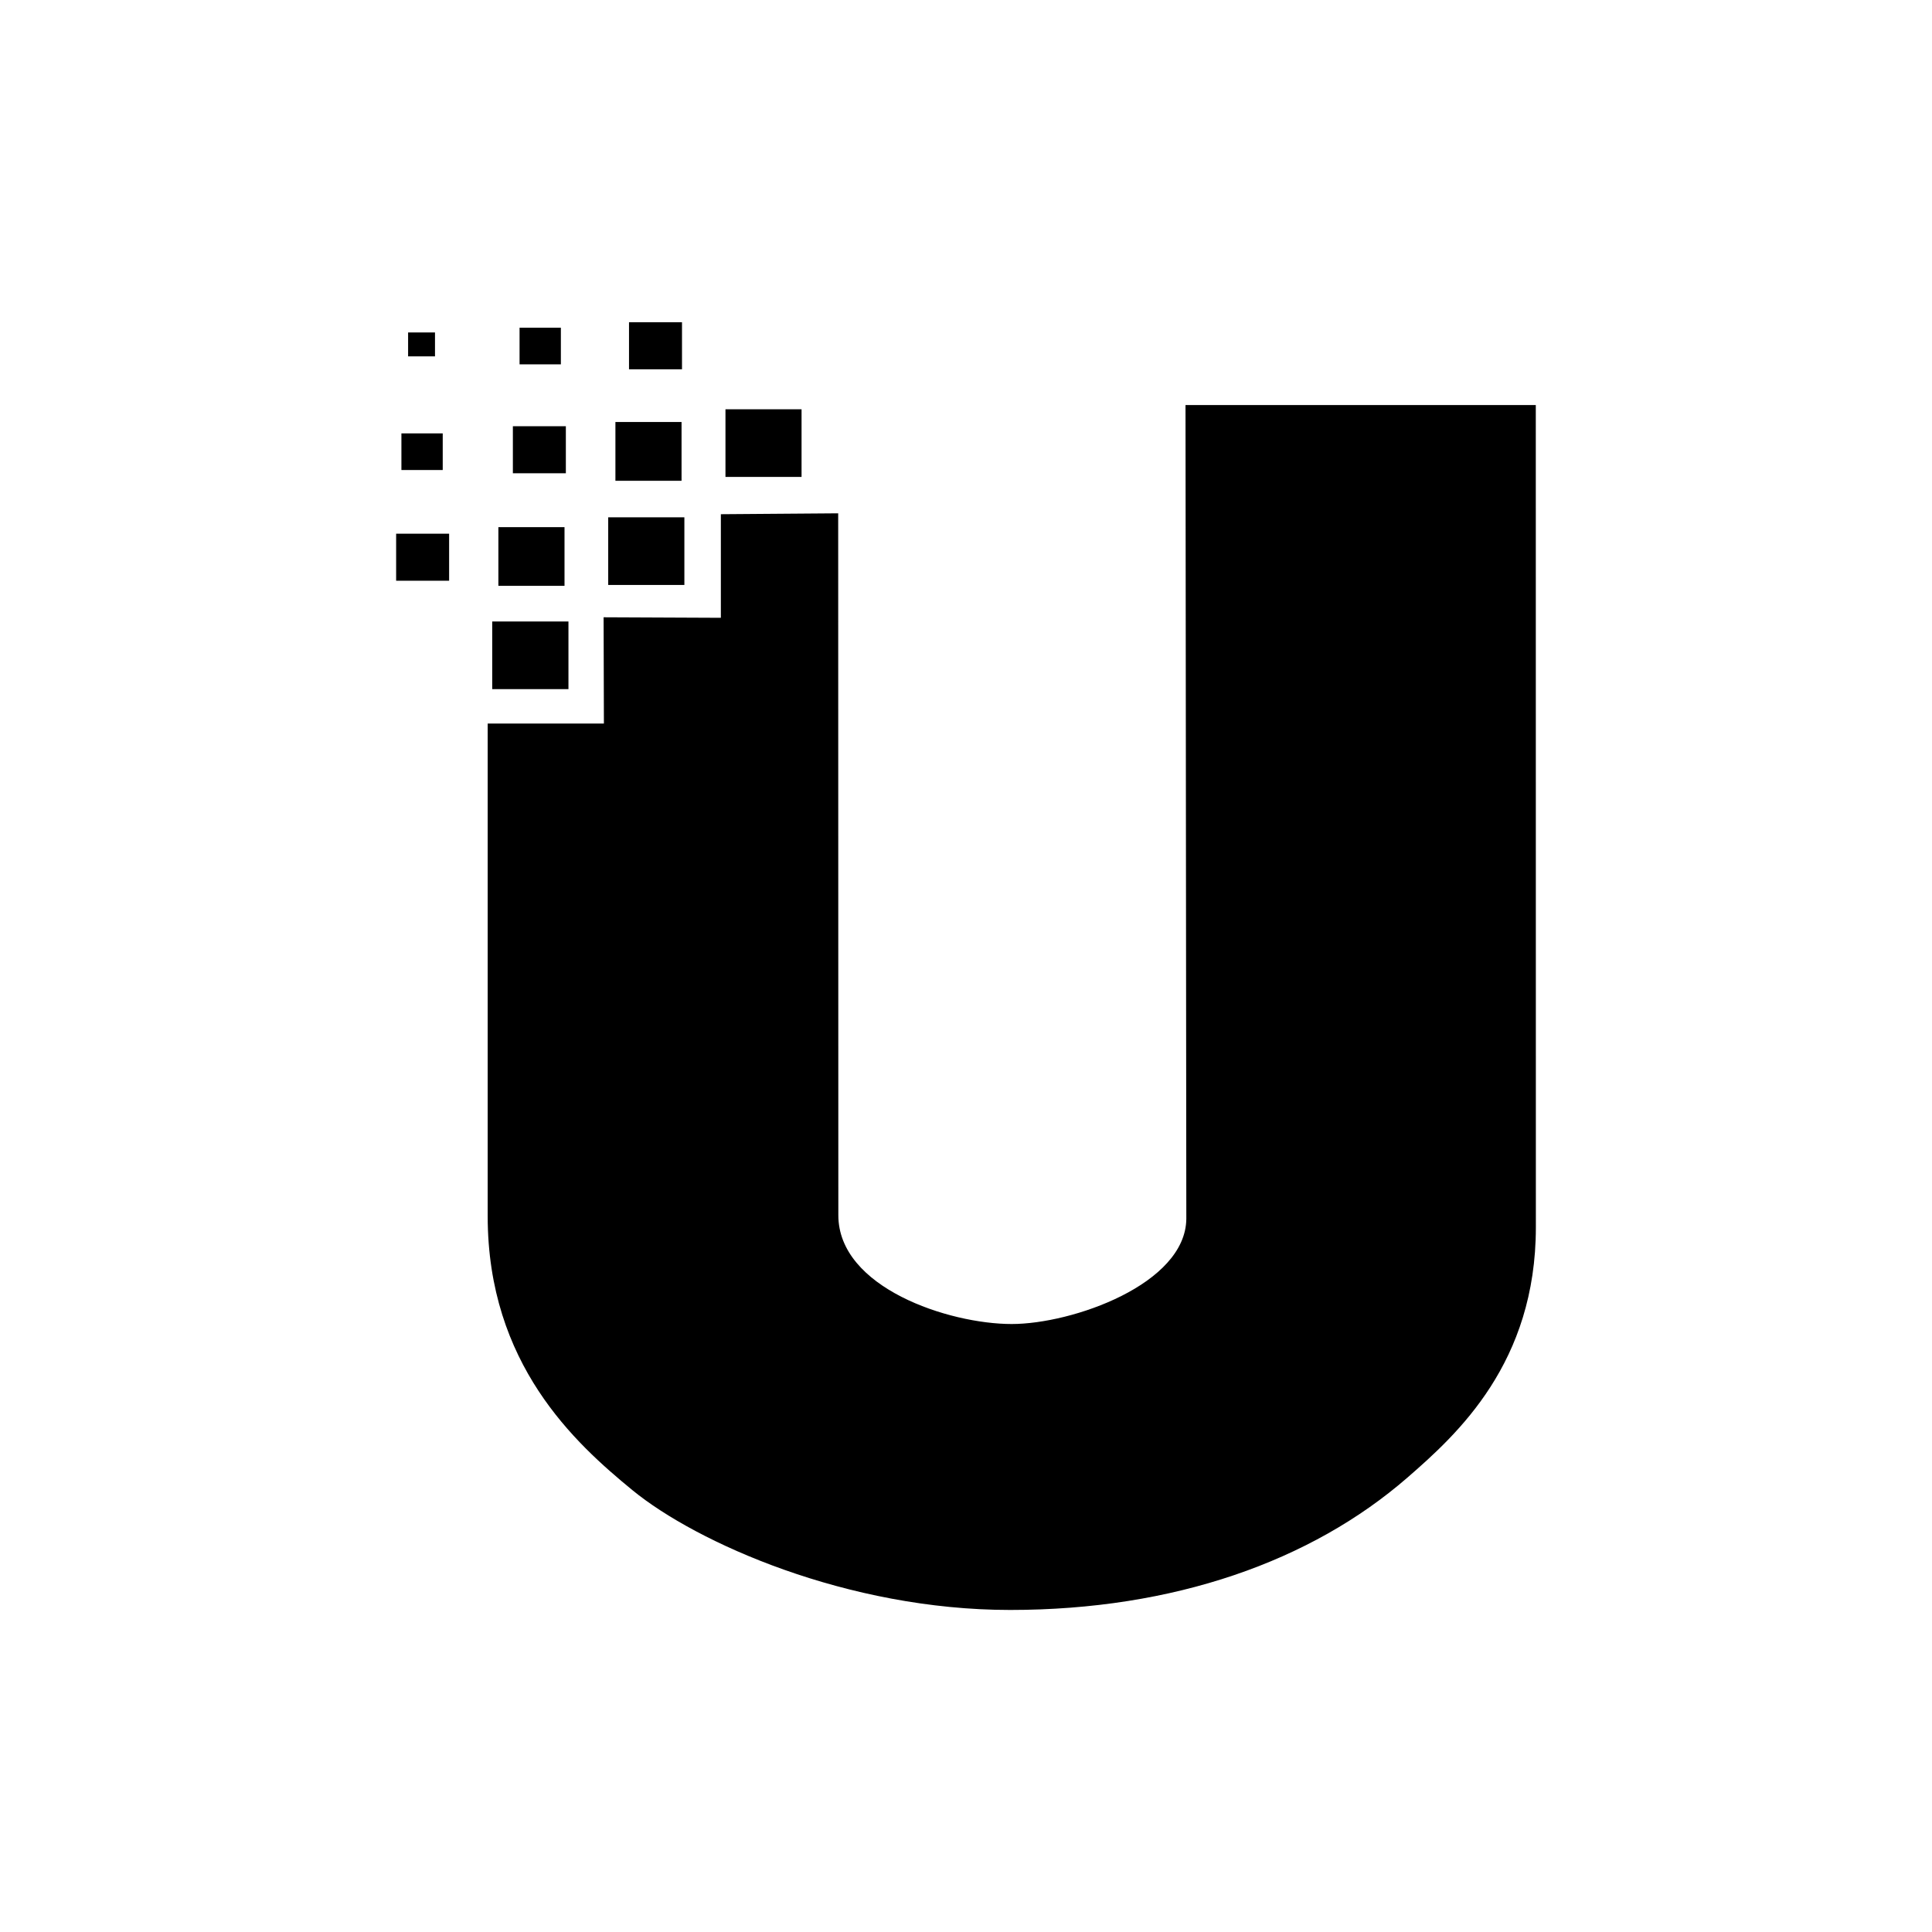
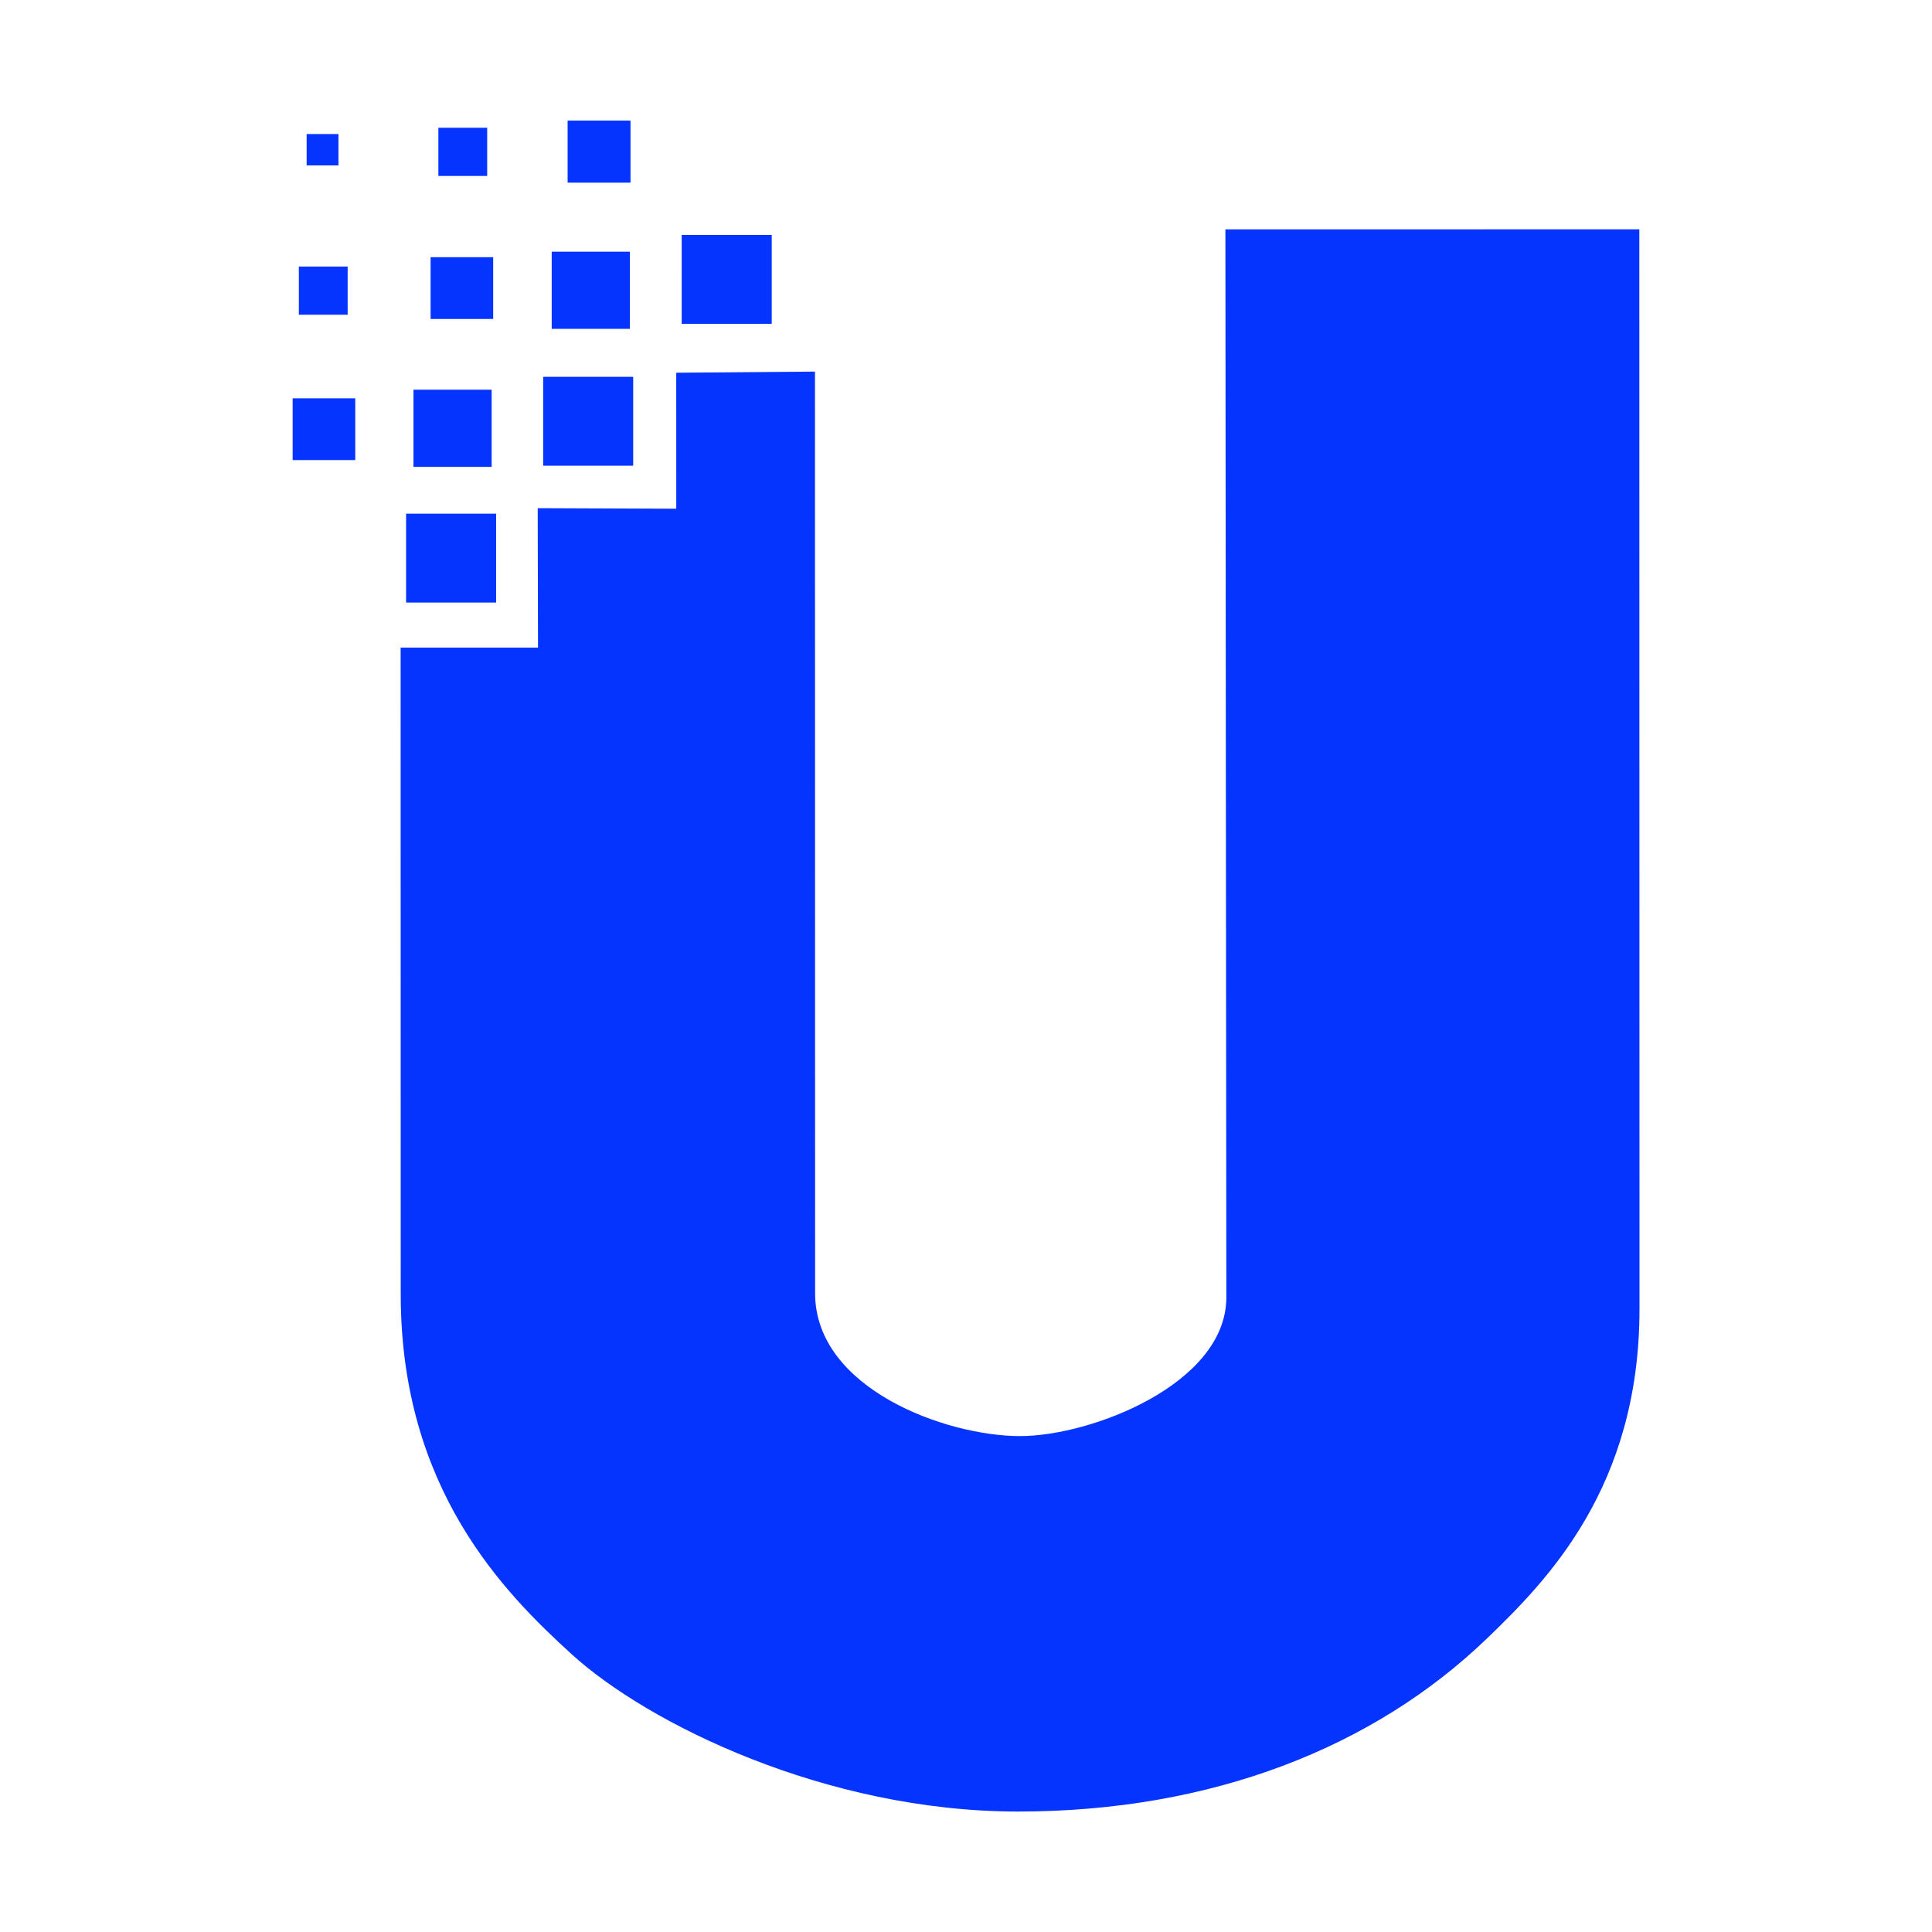
- <svg xmlns="http://www.w3.org/2000/svg" viewBox="0 0 1024 1024" version="1.1">
-   <path d="M361.472 195.742h-28.081v-24.93h28.081v24.93z m452.529 18.905l0.039 435.791c0 71.916-41.472 109.607-68.135 132.766-50.924 44.268-123.746 70.105-210.511 70.105-86.37 0-166.203-35.643-200.192-63.488-30.366-24.891-76.682-66.836-76.721-145.211v-261.12h61.598l-0.158-56.32 62.149 0.276V272.542l62.188-0.473 0.079 372.027c0 38.439 58.604 57.659 91.884 57.659 32.177 0 92.16-21.11 92.554-55.729l-0.433-431.34h185.62zM260.844 329.413H301.292v35.84H260.884v-35.84z m61.479-55.217H362.732v35.84H322.363v-35.84z m62.149-57.265h40.369v35.84H384.512v-35.84z m-58.289 6.735h35.052v31.153h-35.052v-31.114zM264.153 279.394h35.052v31.114h-35.052v-31.114z m-54.193 3.466h28.081v24.93h-28.081v-24.93z m61.873-56.95h28.081v24.93h-28.081v-24.93z m-59.077 3.781h21.898v19.417h-21.898v-19.417zM275.377 173.686h21.898v19.417h-21.898V173.686z m-59.077 2.521h14.257v12.682h-14.257v-12.682z" p-id="2520" />
+ <svg xmlns="http://www.w3.org/2000/svg" t="1566479238354" class="icon" viewBox="0 0 1024 1024" version="1.1" p-id="15137" width="24" height="24">
+   <defs>
+     <style type="text/css" />
+   </defs>
+   <path d="M868.87 121.546l0.092 572.229c0.018 94.454-49.038 143.947-80.538 174.358-60.186 58.102-146.216 92.003-248.763 92.021-102.106 0.014-196.456-46.754-236.597-83.323-35.893-32.692-90.644-87.77-90.665-190.708l-0.057-342.868 72.818-0.014-0.167-73.903 73.441 0.299-0.011-72.078 73.519-0.605 0.082 488.529c0.007 50.457 69.257 75.685 108.601 75.678 38.013-0.007 108.953-27.704 109.362-73.149l-0.502-566.434 219.383-0.036z" p-id="15138" fill="#0533FF" />
+   <path d="M215.238 272.244H262.953v47.102H215.238zM287.886 199.718h47.714v47.099H287.889zM361.312 124.513h47.721v47.099H361.316zM292.418 133.402h41.428v40.888H292.418zM219.151 206.548h41.428V247.443H219.151zM155.113 211.101H188.285v32.742H155.113zM228.226 136.305h33.172v32.742h-33.172zM300.93 63.992h33.172v32.742h-33.172z" p-id="15139" fill="#0533FF" />
+   <path d="M300.93 63.992h33.172v32.742h-33.172zM158.4 141.278h25.862v25.527H158.403zM232.345 67.727h25.869v25.527h-25.869zM162.523 71.046H179.391v16.648H162.523z" p-id="15140" fill="#0533FF" />
</svg>
